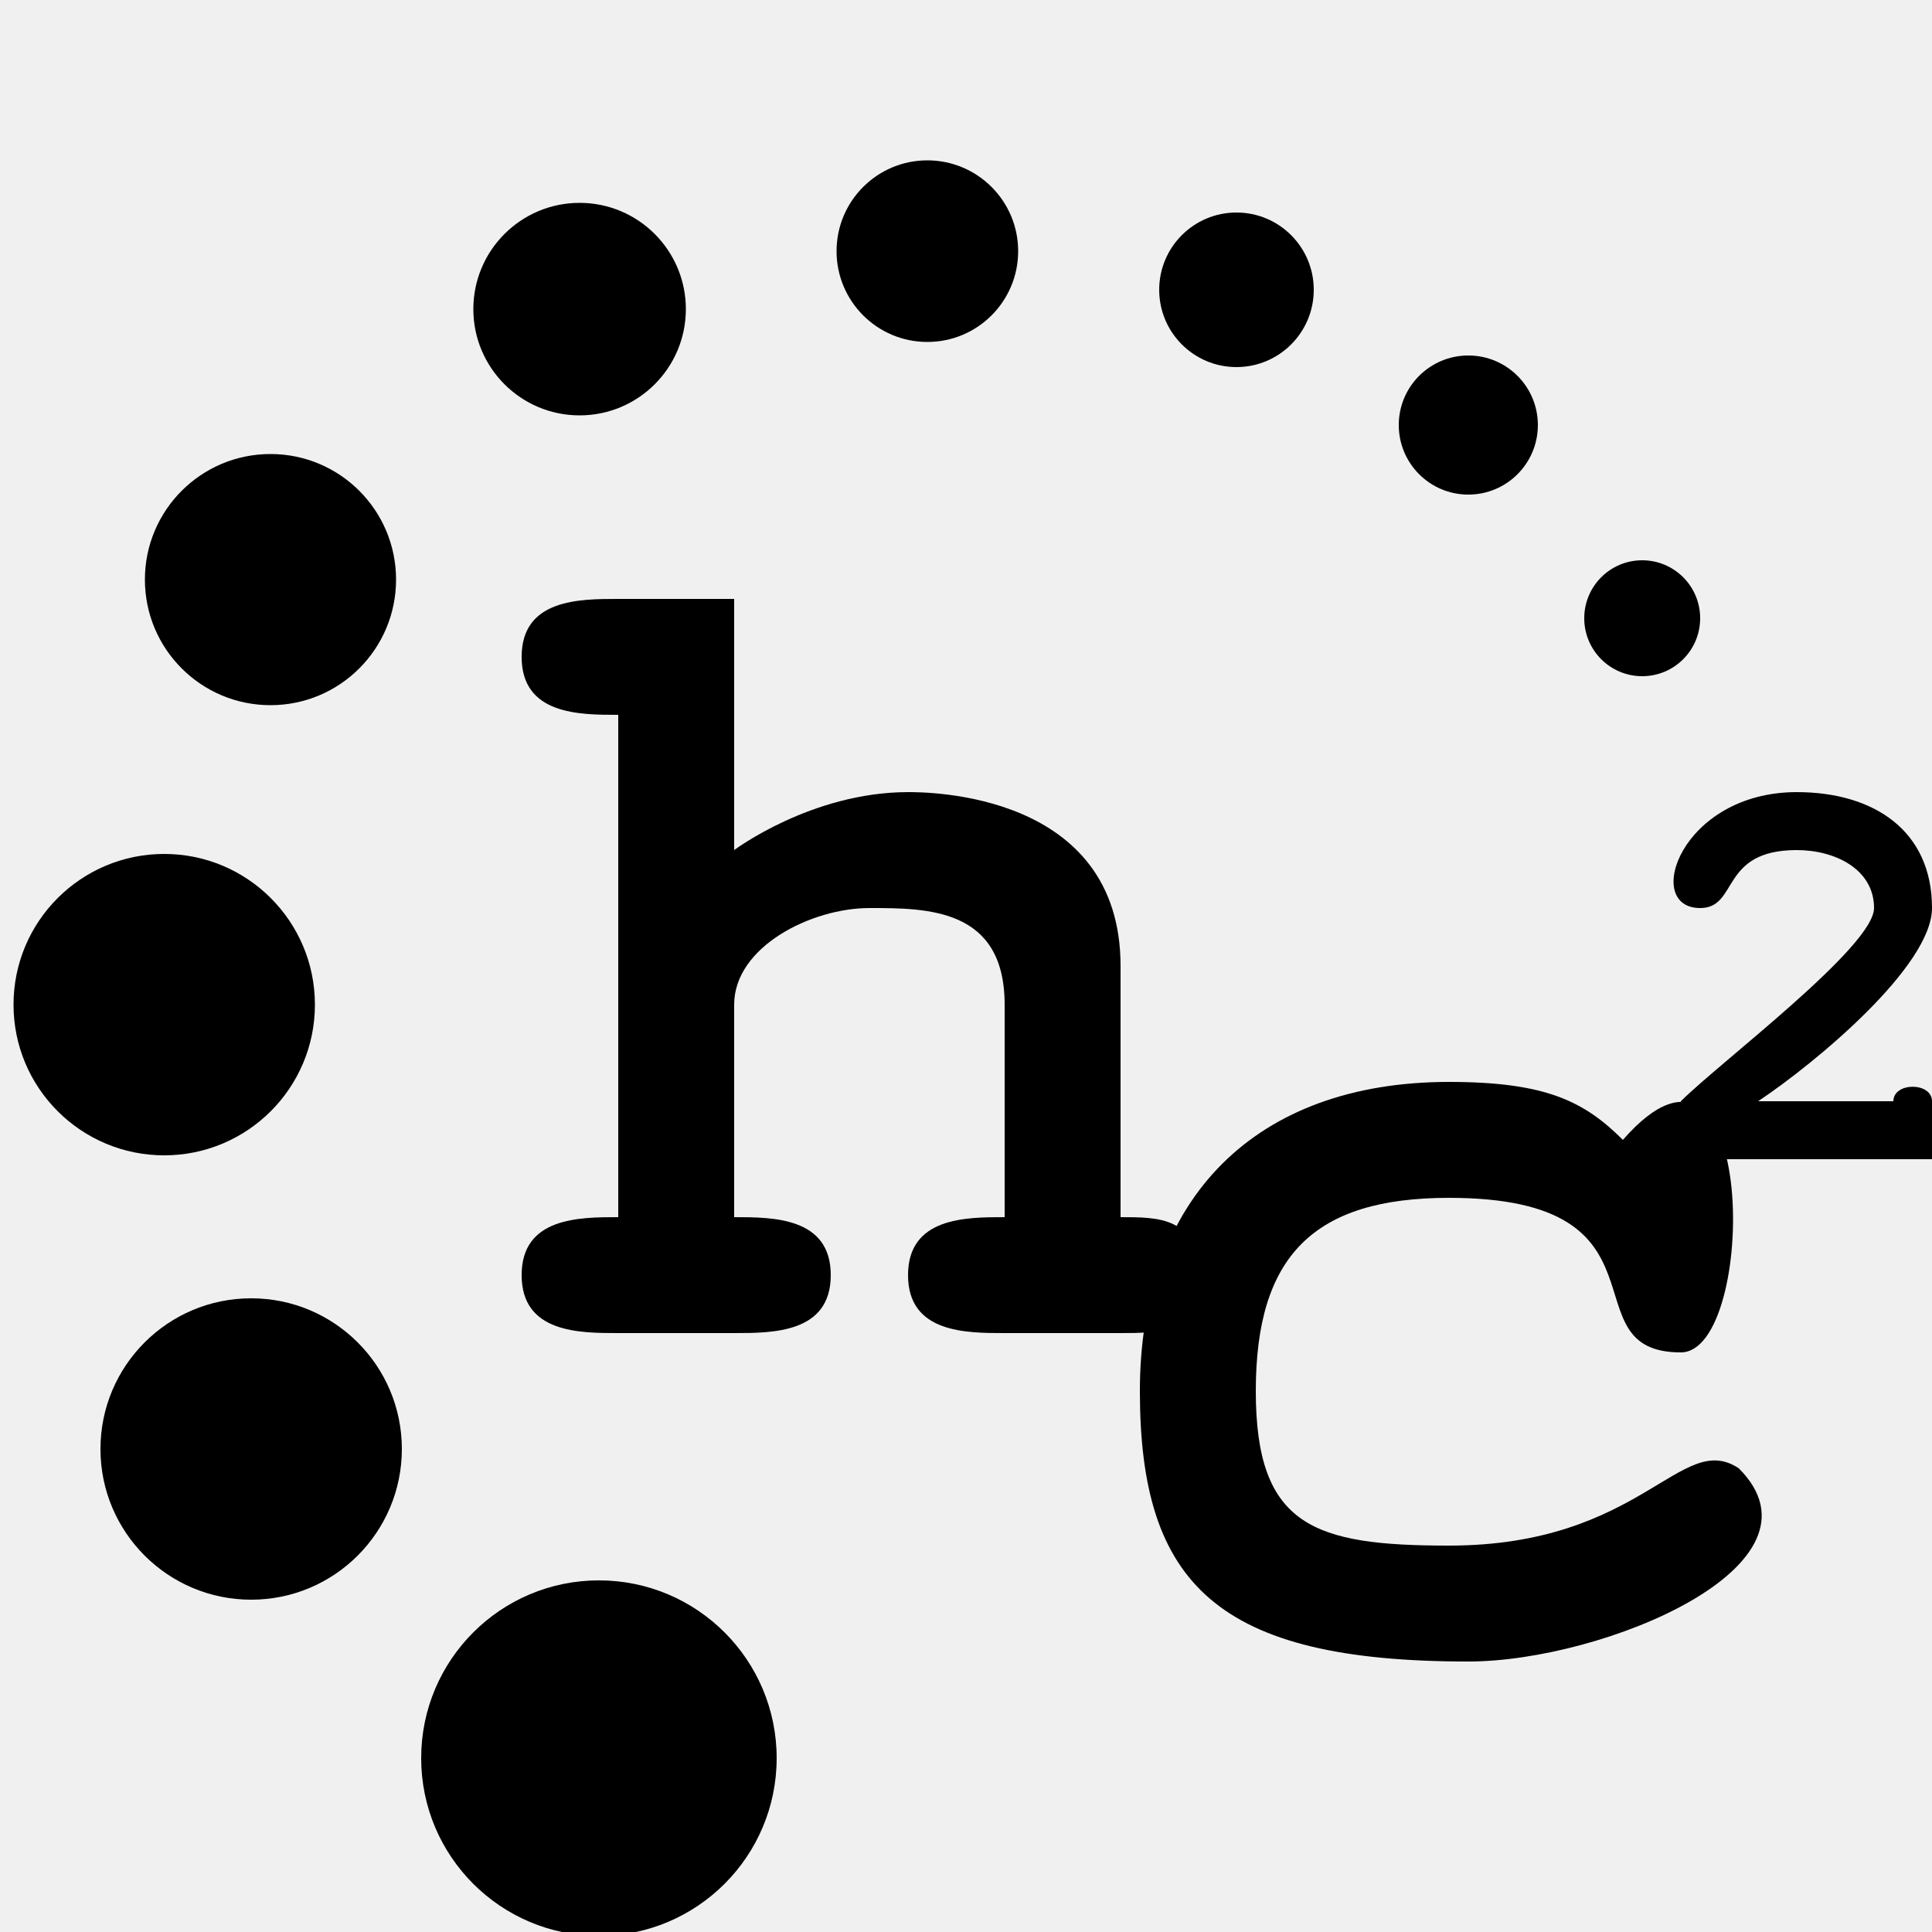
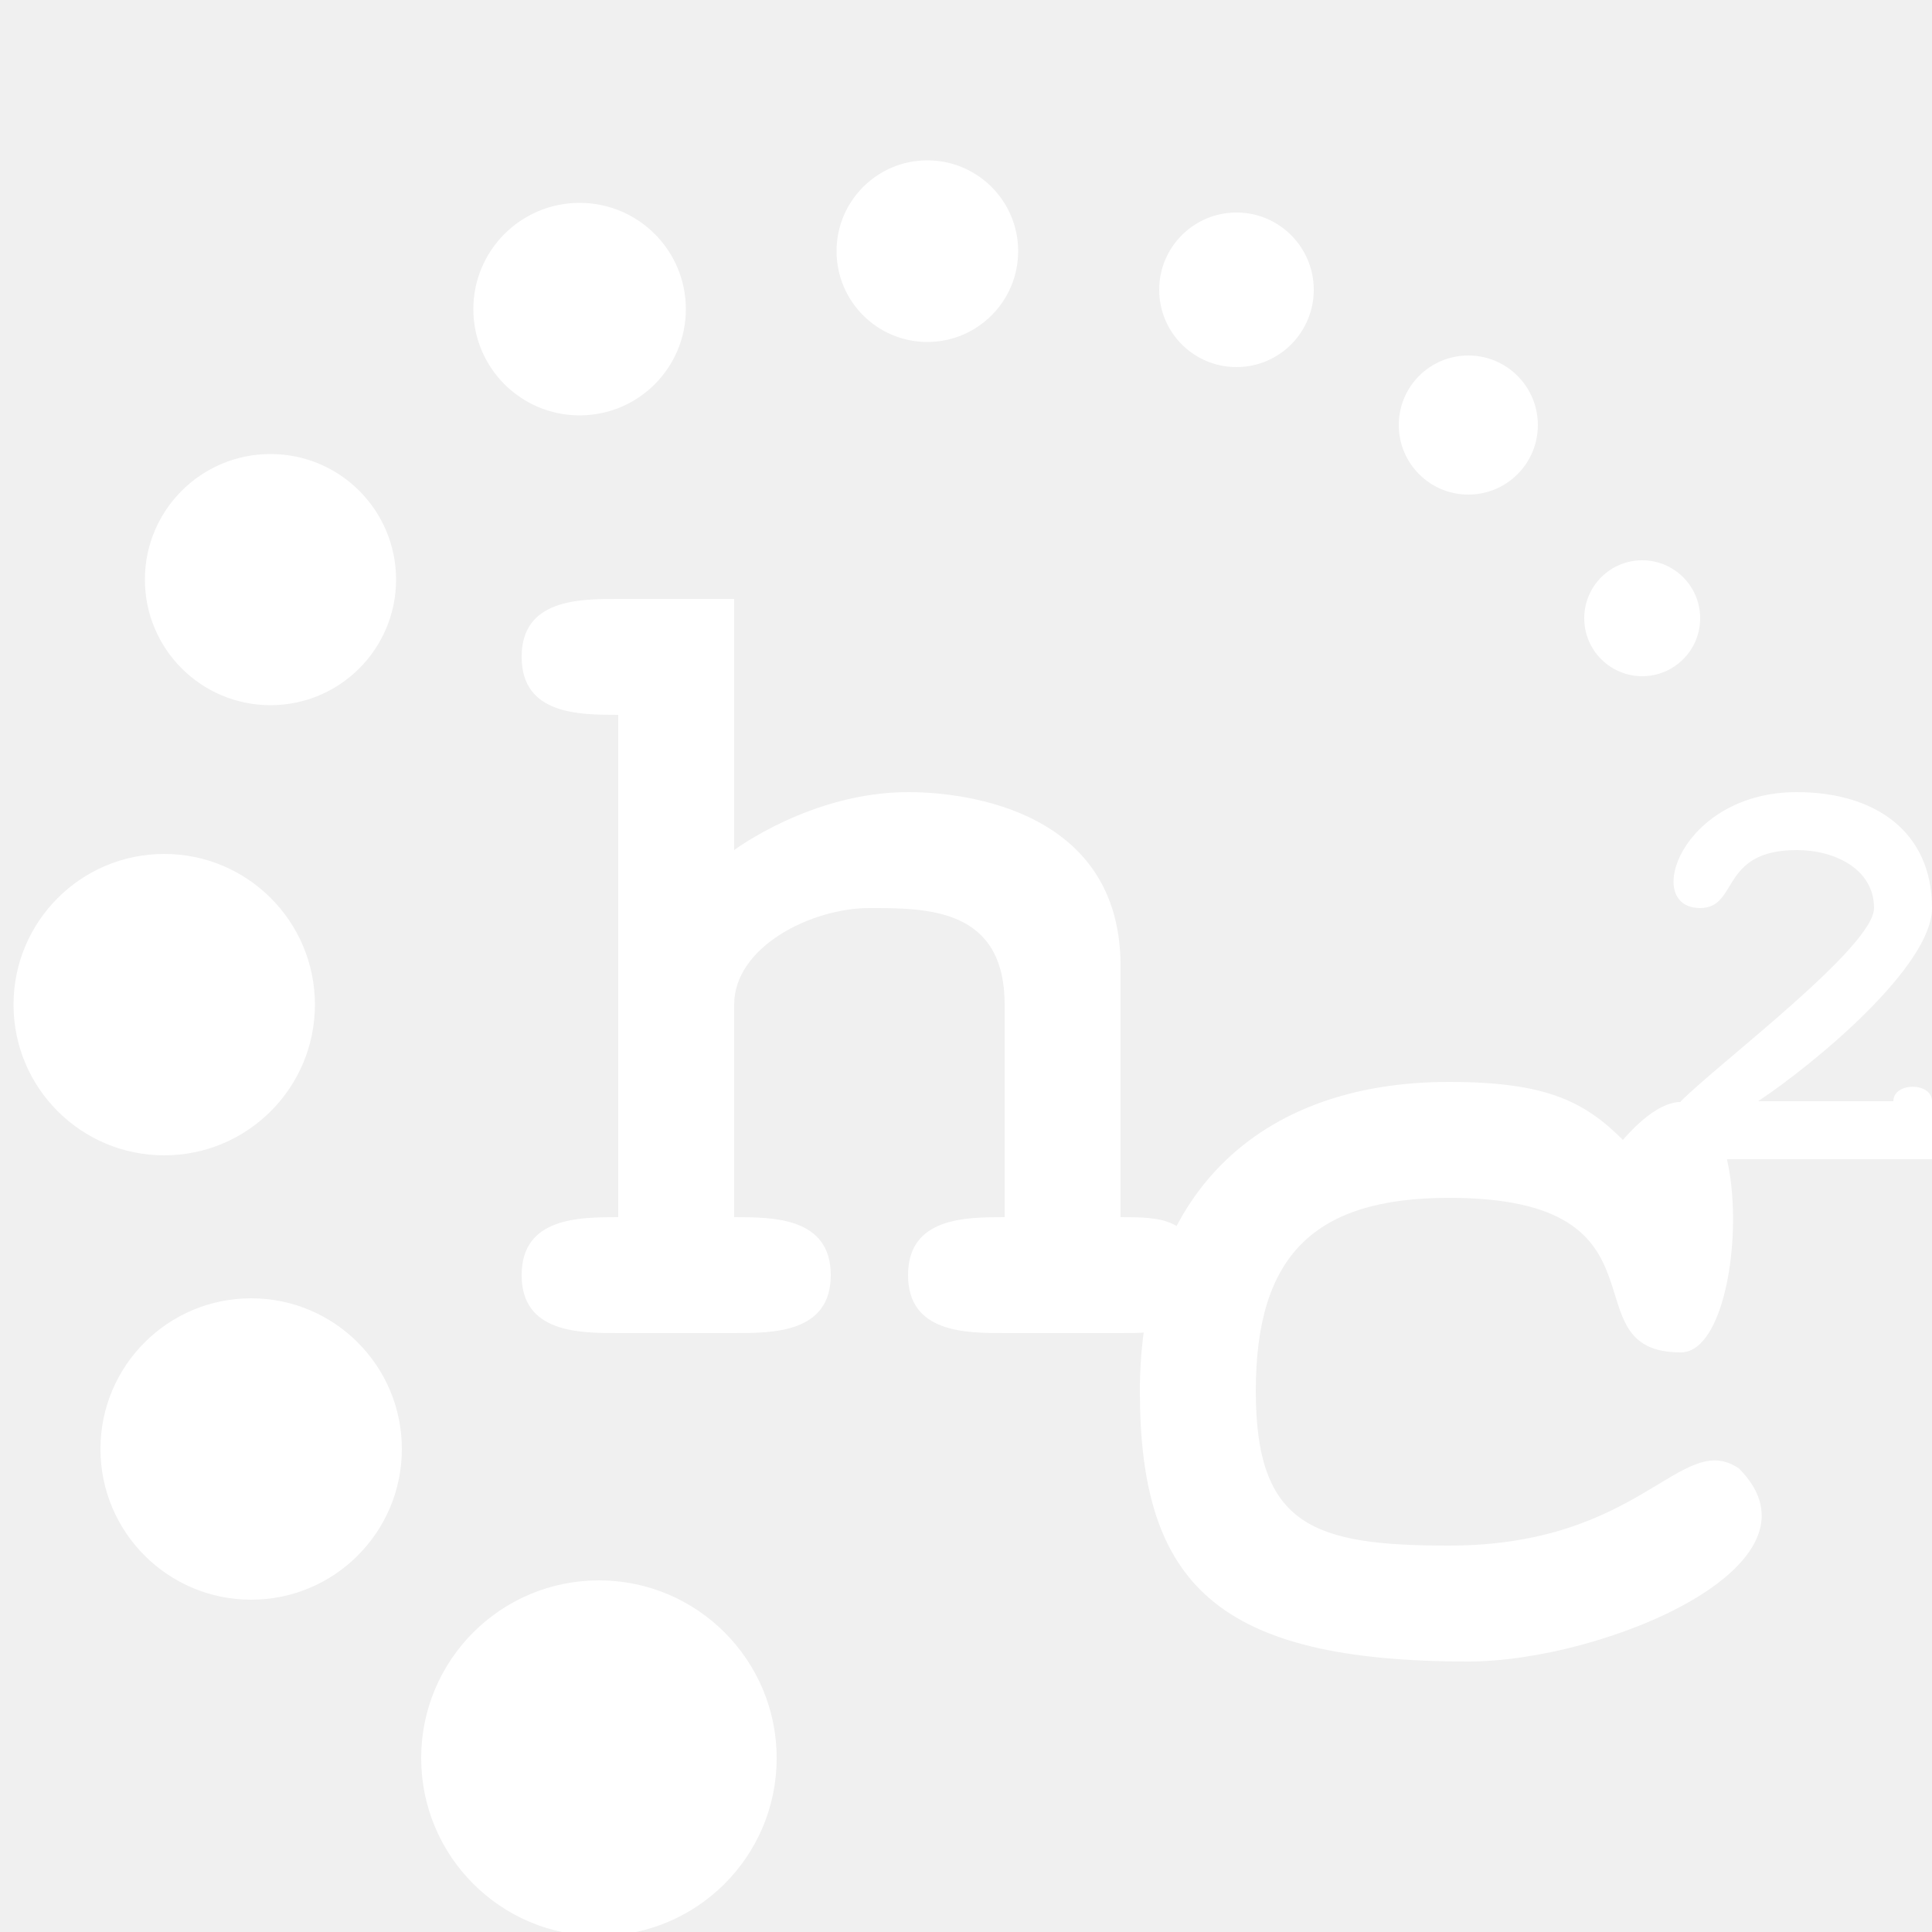
<svg xmlns="http://www.w3.org/2000/svg" width="100" height="100" version="1.1">
-   <path d="m 38,31 0,13 c 0,0 4,-3 9,-3 1,0 11,0 11,9 l 0,13 c 2,0 4,0 4,3 0,3 -2,3 -4,3 l -6,0 c -2,0 -5,0 -5,-3 0,-3 3,-3 5,-3 l 0,-11 c 0,-5 -4,-5 -7,-5 -3,0 -7,2 -7,5 l 0,11 c 2,0 5,0 5,3 0,3 -3,3 -5,3 l -6,0 c -2,0 -5,0 -5,-3 0,-3 3,-3 5,-3 l 0,-26 c -2,0 -5,0 -5,-3 0,-3 3,-3 5,-3 z" />
-   <path d="m 84,59 c 7,-8 7,11 3,11 -6,0 0,-8 -12,-8 -7,0 -10,3 -10,10 0,7 3,8 10,8 10,0 12,-6 15,-4 5,5 -7,10 -14,10 -13,0 -17,-4 -17,-14 0,-10 6,-16 16,-16 5,0 7,1 9,3 z" />
-   <path d="m 100,60 -13,0 0,-3 c 2,-2 10,-8 10,-10 0,-2 -2,-3 -4,-3 -4,0 -3,3 -5,3 -3,0 -1,-6 5,-6 4,0 7,2 7,6 0,3 -6,8 -9,10 l 7,0 c 0,-1 2,-1 2,0" />
-   <circle cx="85" cy="32" r="3" />
-   <circle cx="76" cy="22" r="3.6" />
-   <circle cx="64" cy="15" r="4" />
-   <circle cx="48" cy="13" r="4.7" />
-   <circle cx="30" cy="16" r="5.5" />
-   <circle cx="14" cy="30" r="6.5" />
-   <circle cx="8.5" cy="52" r="7.8" />
-   <circle cx="13" cy="75" r="7.8" />
-   <circle cx="31" cy="91" r="9.2" />
+   <g fill="#fff">
+     <path d="m38 31v13s4-3 9-3c1 0 11 0 11 9v13c2 0 4 0 4 3s-2 3-4 3h-6c-2 0-5 0-5-3s3-3 5-3v-11c0-5-4-5-7-5s-7 2-7 5v11c2 0 5 0 5 3s-3 3-5 3h-6c-2 0-5 0-5-3s3-3 5-3v-26c-2 0-5 0-5-3s3-3 5-3z" />
+     <path d="m84 59c7-8 7 11 3 11-6 0 0-8-12-8-7 0-10 3-10 10s3 8 10 8c10 0 12-6 15-4 5 5-7 10-14 10-13 0-17-4-17-14s6-16 16-16c5 0 7 1 9 3z" />
+     <path d="m100 60h-13v-3c2-2 10-8 10-10s-2-3-4-3c-4 0-3 3-5 3-3 0-1-6 5-6 4 0 7 2 7 6 0 3-6 8-9 10h7c0-1 2-1 2 0" />
+     <circle cx="85" cy="32" r="3" />
+     <circle cx="76" cy="22" r="3.6" />
+     <circle cx="64" cy="15" r="4" />
+     <circle cx="48" cy="13" r="4.7" />
+     <circle cx="30" cy="16" r="5.5" />
+     <circle cx="14" cy="30" r="6.5" />
+     <circle cx="8.5" cy="52" r="7.8" />
+     <circle cx="13" cy="75" r="7.8" />
+     <circle cx="31" cy="91" r="9.2" />
+   </g>
</svg>
